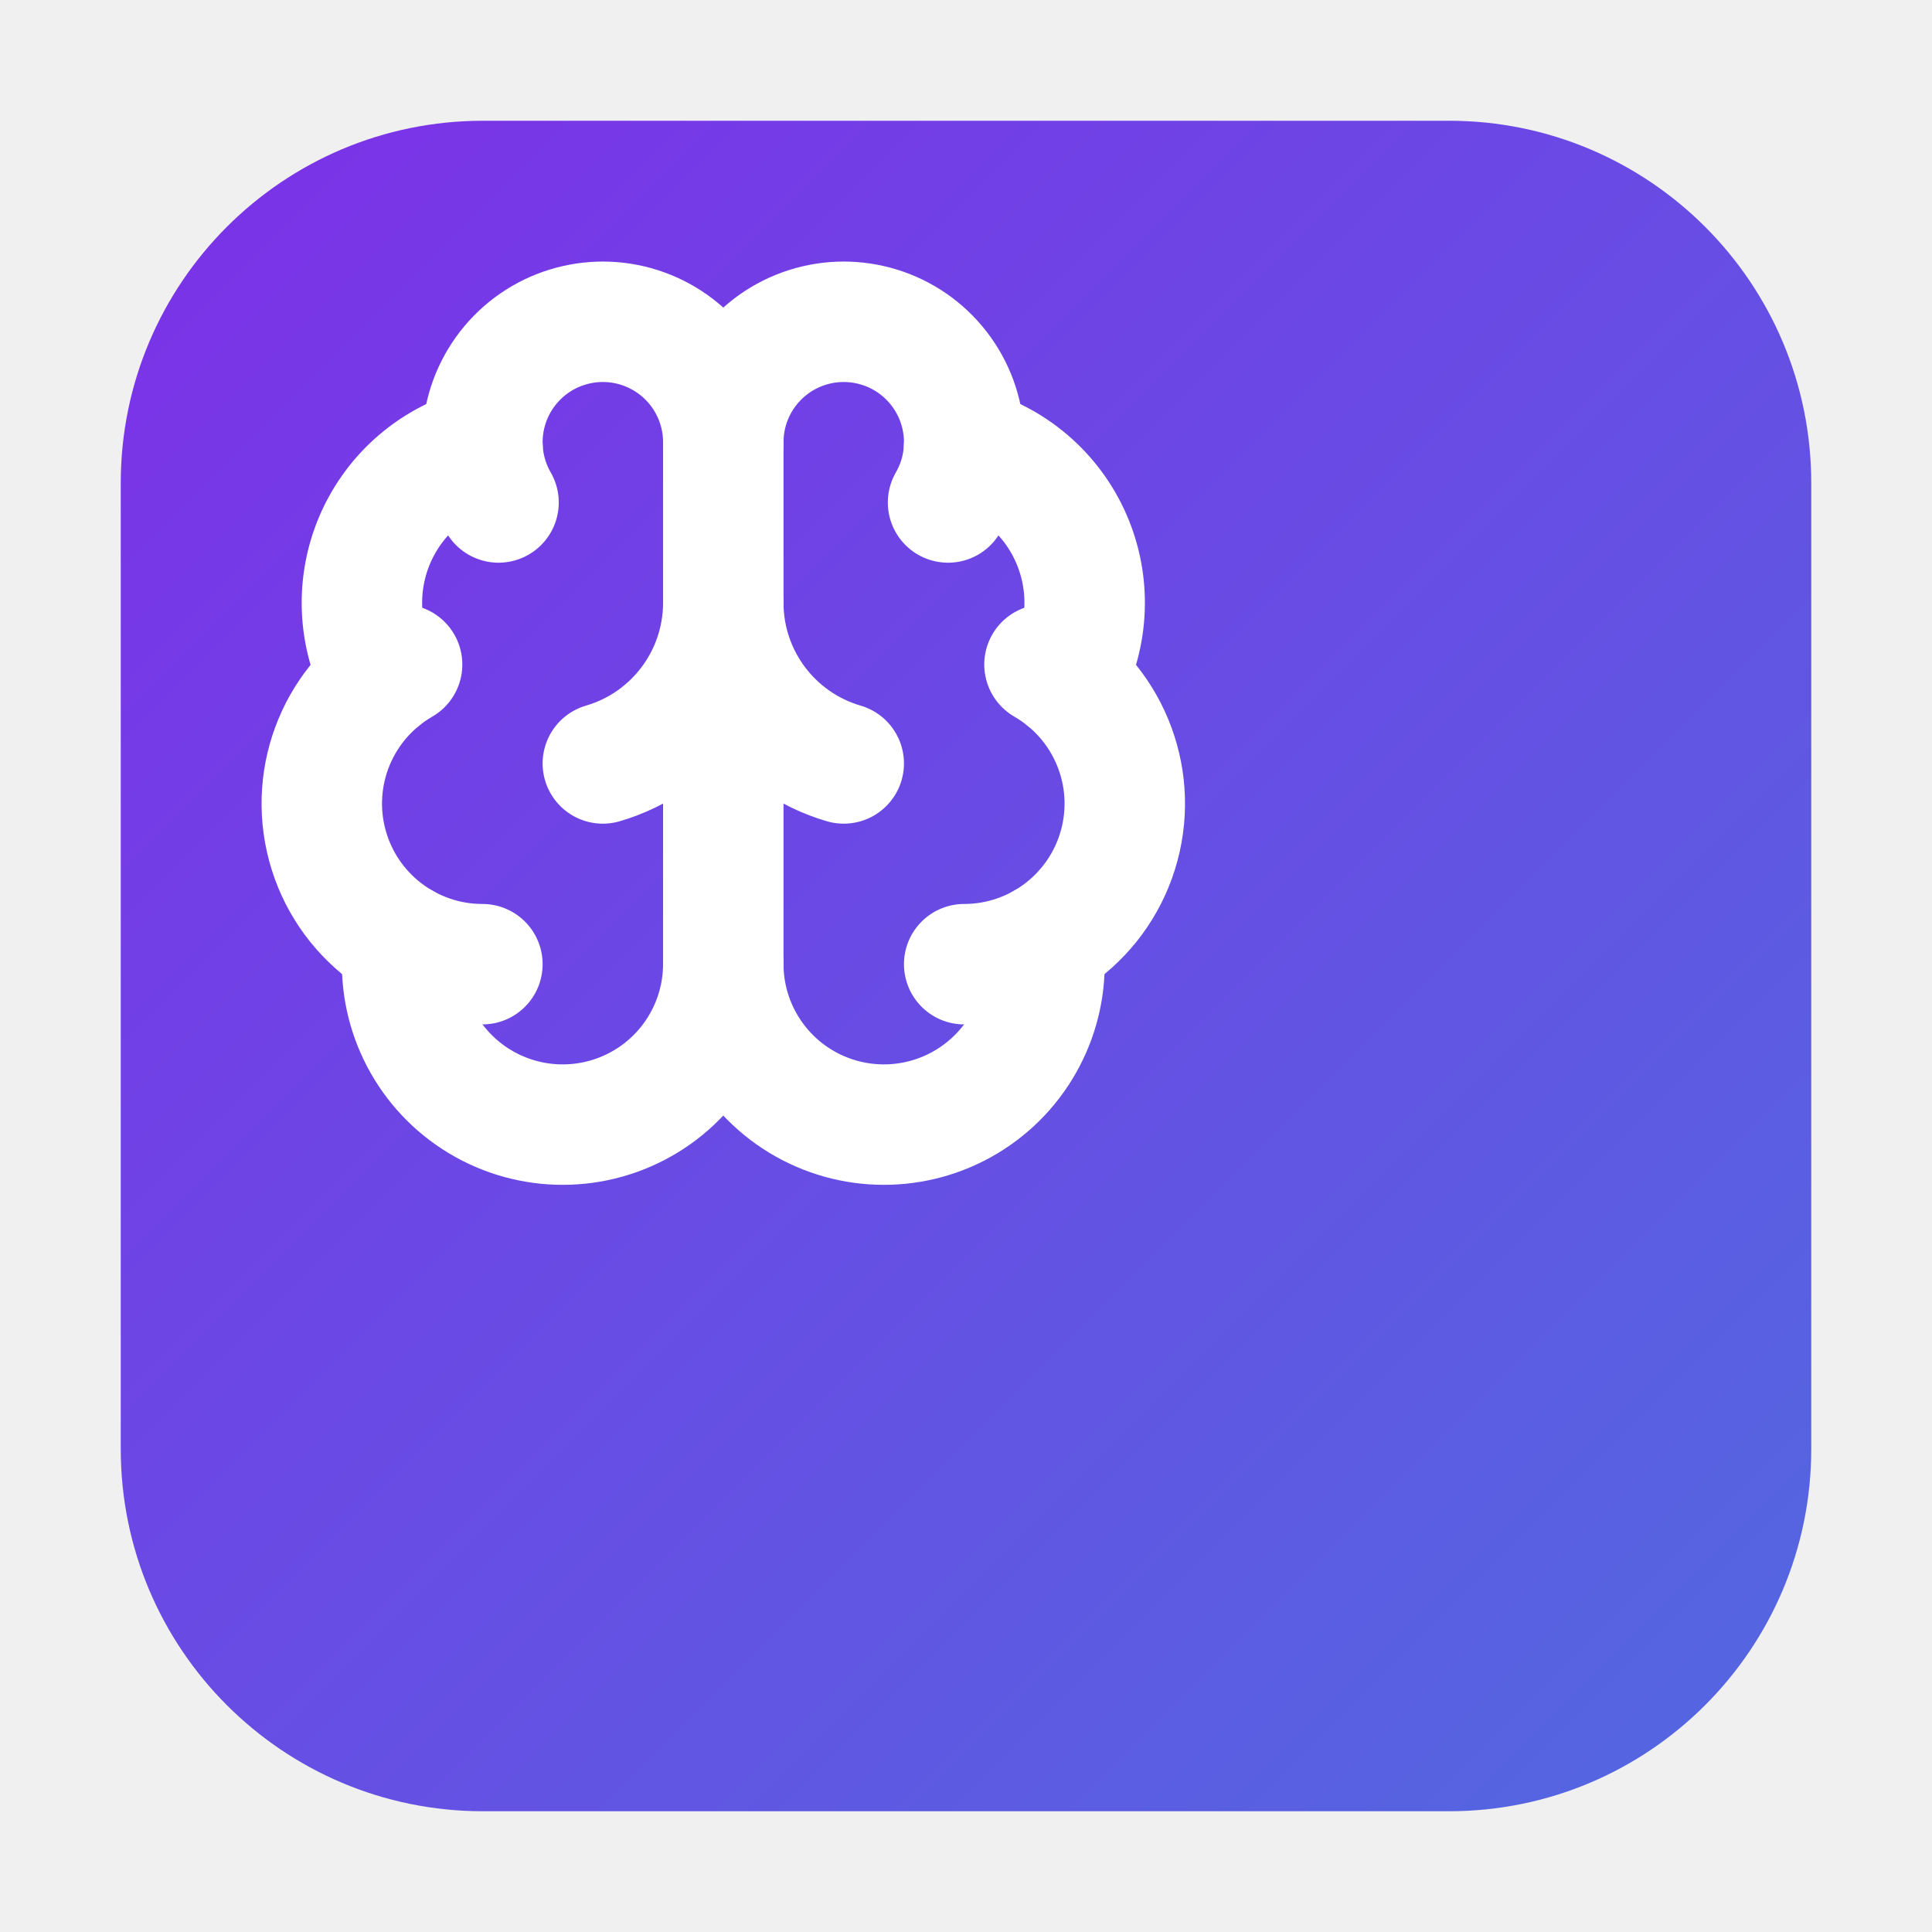
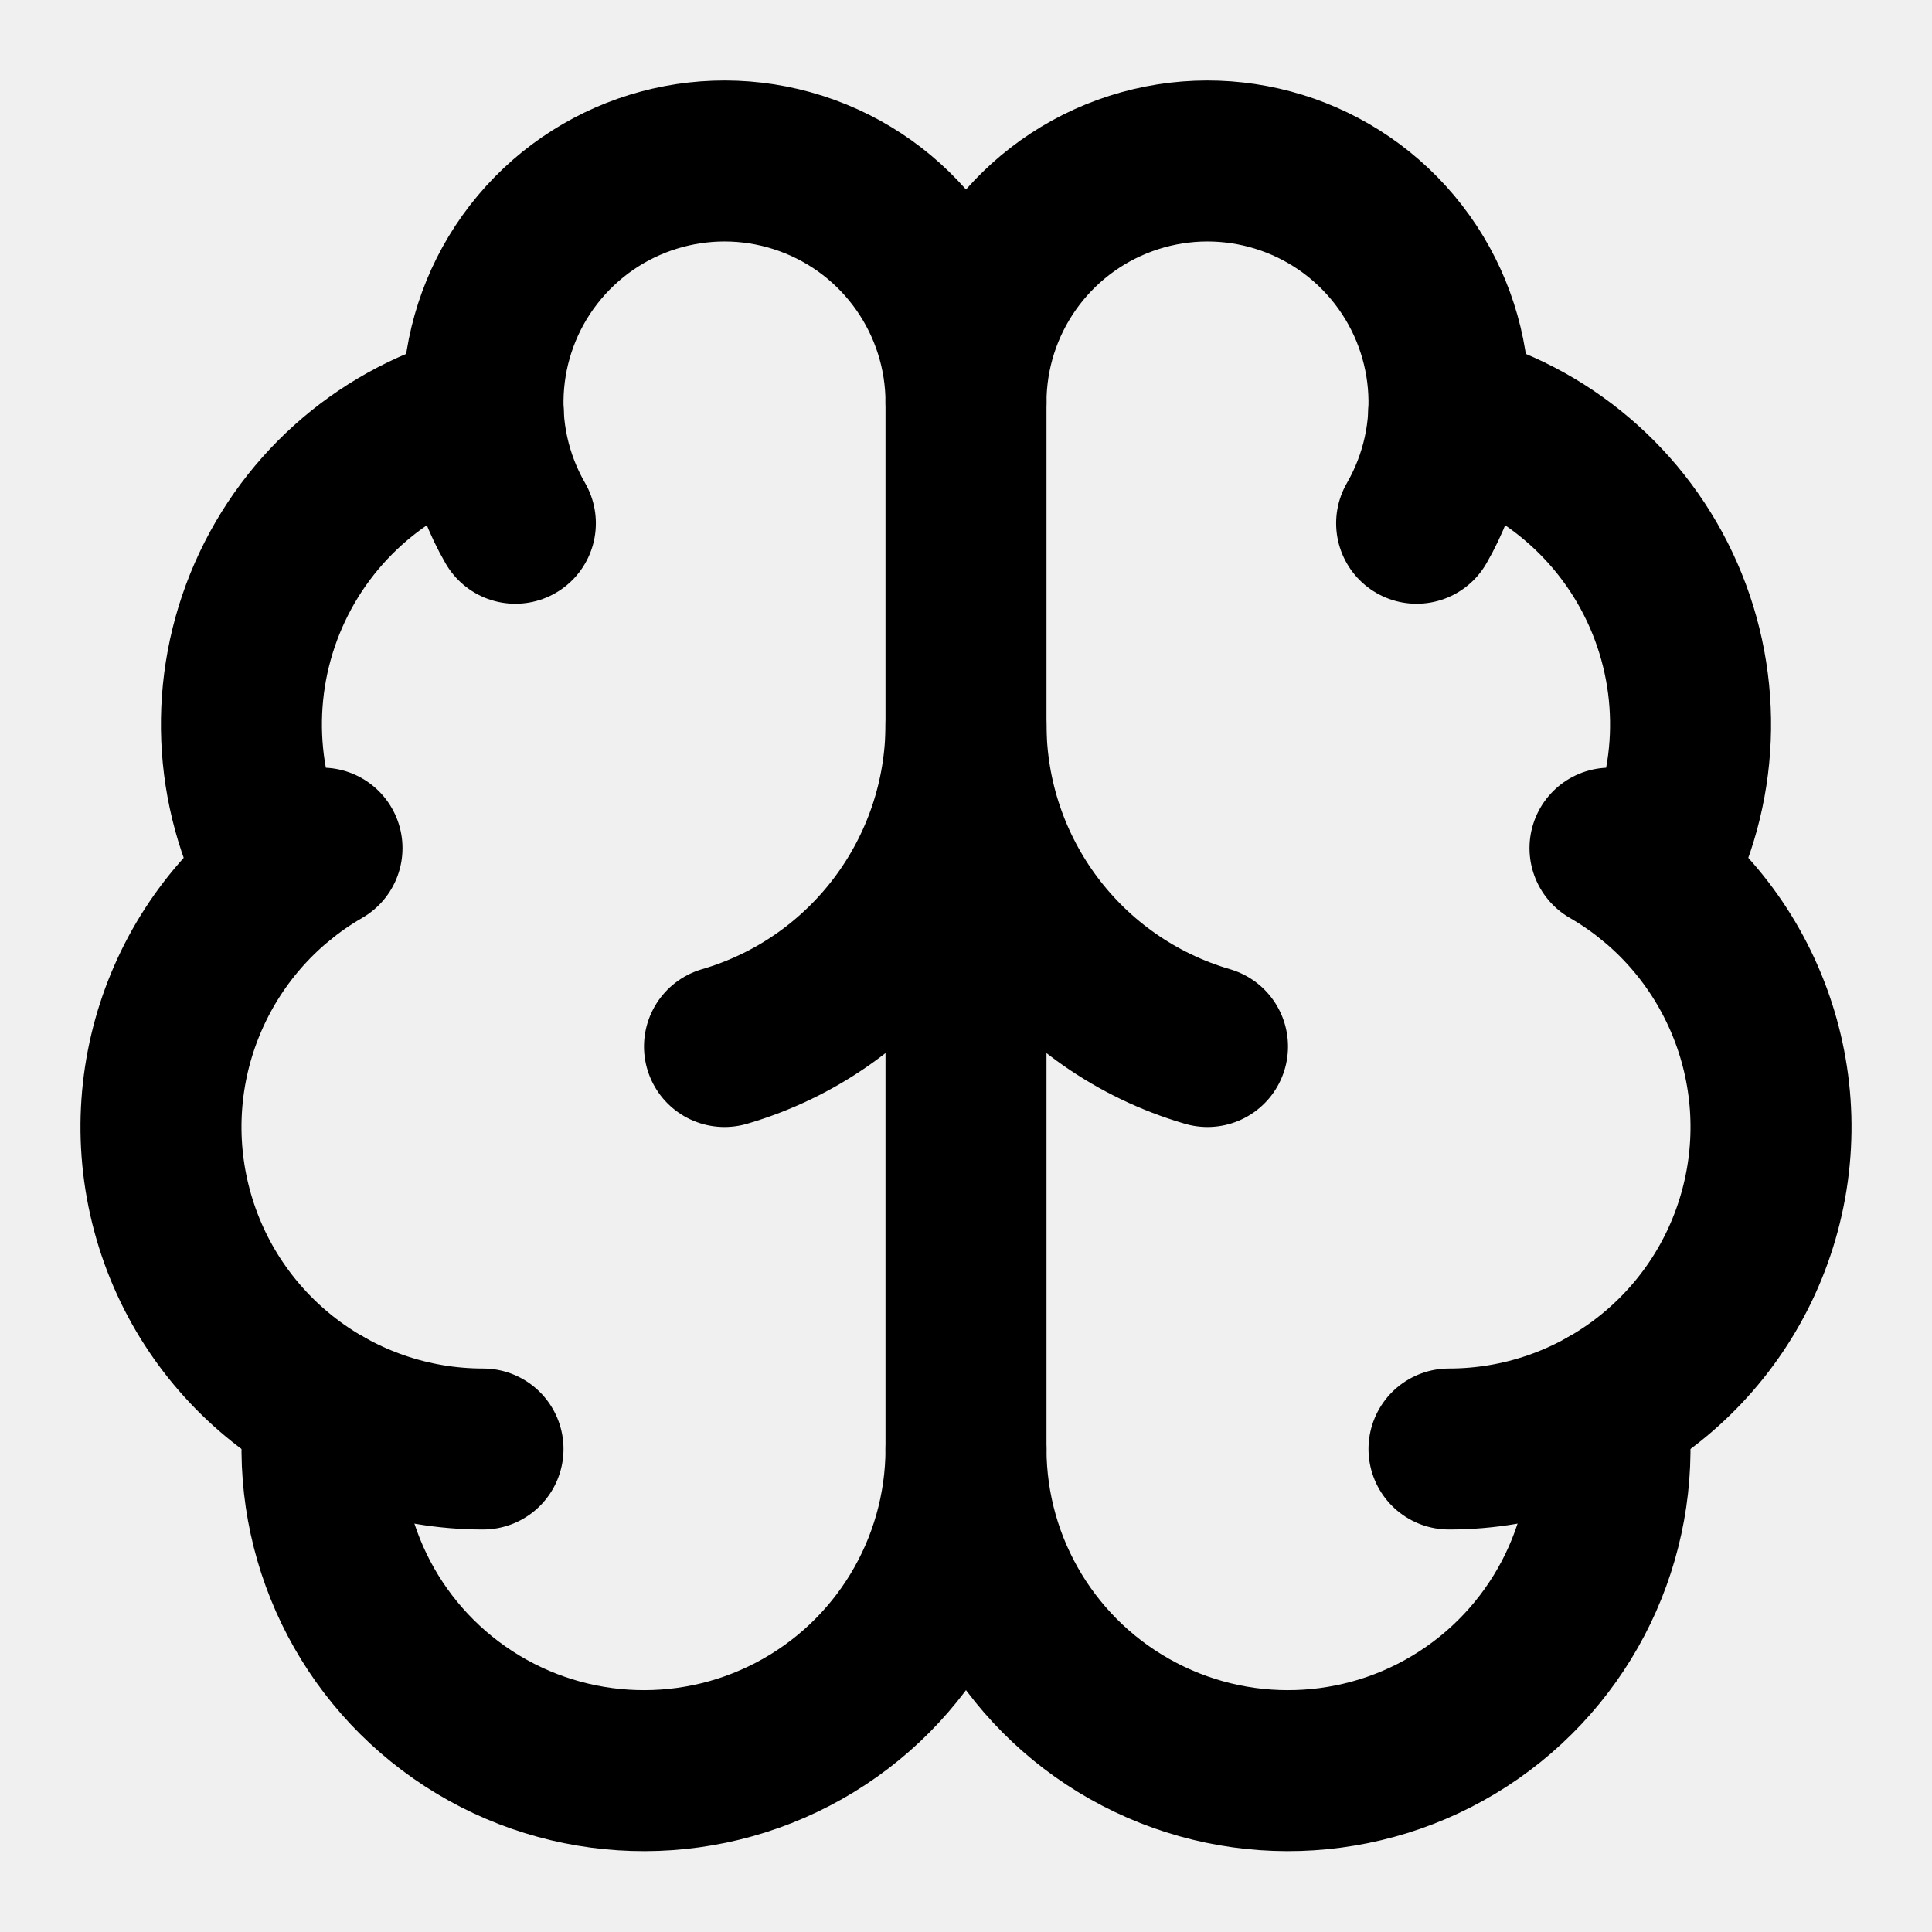
- <svg xmlns="http://www.w3.org/2000/svg" width="64" height="64" viewBox="0 0 64 64">
-   <defs>
-     <linearGradient id="g" x1="0" y1="0" x2="1" y2="1">
-       <stop offset="0%" stop-color="hsl(265,80%,55%)" />
-       <stop offset="100%" stop-color="hsl(230,70%,60%)" />
-     </linearGradient>
-   </defs>
-   <rect x="4" y="4" width="56" height="56" rx="12" fill="url(#g)" />
-   <g fill="none" stroke="white" stroke-width="3" stroke-linecap="round" stroke-linejoin="round" transform="translate(8,8) scale(1.33)">
-     <path d="M12 18V5" />
-     <path d="M15 13a4.17 4.17 0 0 1-3-4 4.17 4.17 0 0 1-3 4" />
-     <path d="M17.598 6.5A3 3 0 1 0 12 5a3 3 0 1 0-5.598 1.5" />
-     <path d="M17.997 5.125a4 4 0 0 1 2.526 5.77" />
-     <path d="M18 18a4 4 0 0 0 2-7.464" />
-     <path d="M19.967 17.483A4 4 0 1 1 12 18a4 4 0 1 1-7.967-.517" />
-     <path d="M6 18a4 4 0 0 1-2-7.464" />
-     <path d="M6.003 5.125a4 4 0 0 0-2.526 5.77" />
-   </g>
+ <svg xmlns="http://www.w3.org/2000/svg" class="lucide lucide-brain" width="24" height="24" viewBox="0 0 24 24" fill="none" stroke="currentColor" stroke-width="2" stroke-linecap="round" stroke-linejoin="round">
+   <path d="M12 18V5" />
+   <path d="M15 13a4.17 4.17 0 0 1-3-4 4.17 4.17 0 0 1-3 4" />
+   <path d="M17.598 6.5A3 3 0 1 0 12 5a3 3 0 1 0-5.598 1.5" />
+   <path d="M17.997 5.125a4 4 0 0 1 2.526 5.77" />
+   <path d="M18 18a4 4 0 0 0 2-7.464" />
+   <path d="M19.967 17.483A4 4 0 1 1 12 18a4 4 0 1 1-7.967-.517" />
+   <path d="M6 18a4 4 0 0 1-2-7.464" />
+   <path d="M6.003 5.125a4 4 0 0 0-2.526 5.77" />
</svg>
